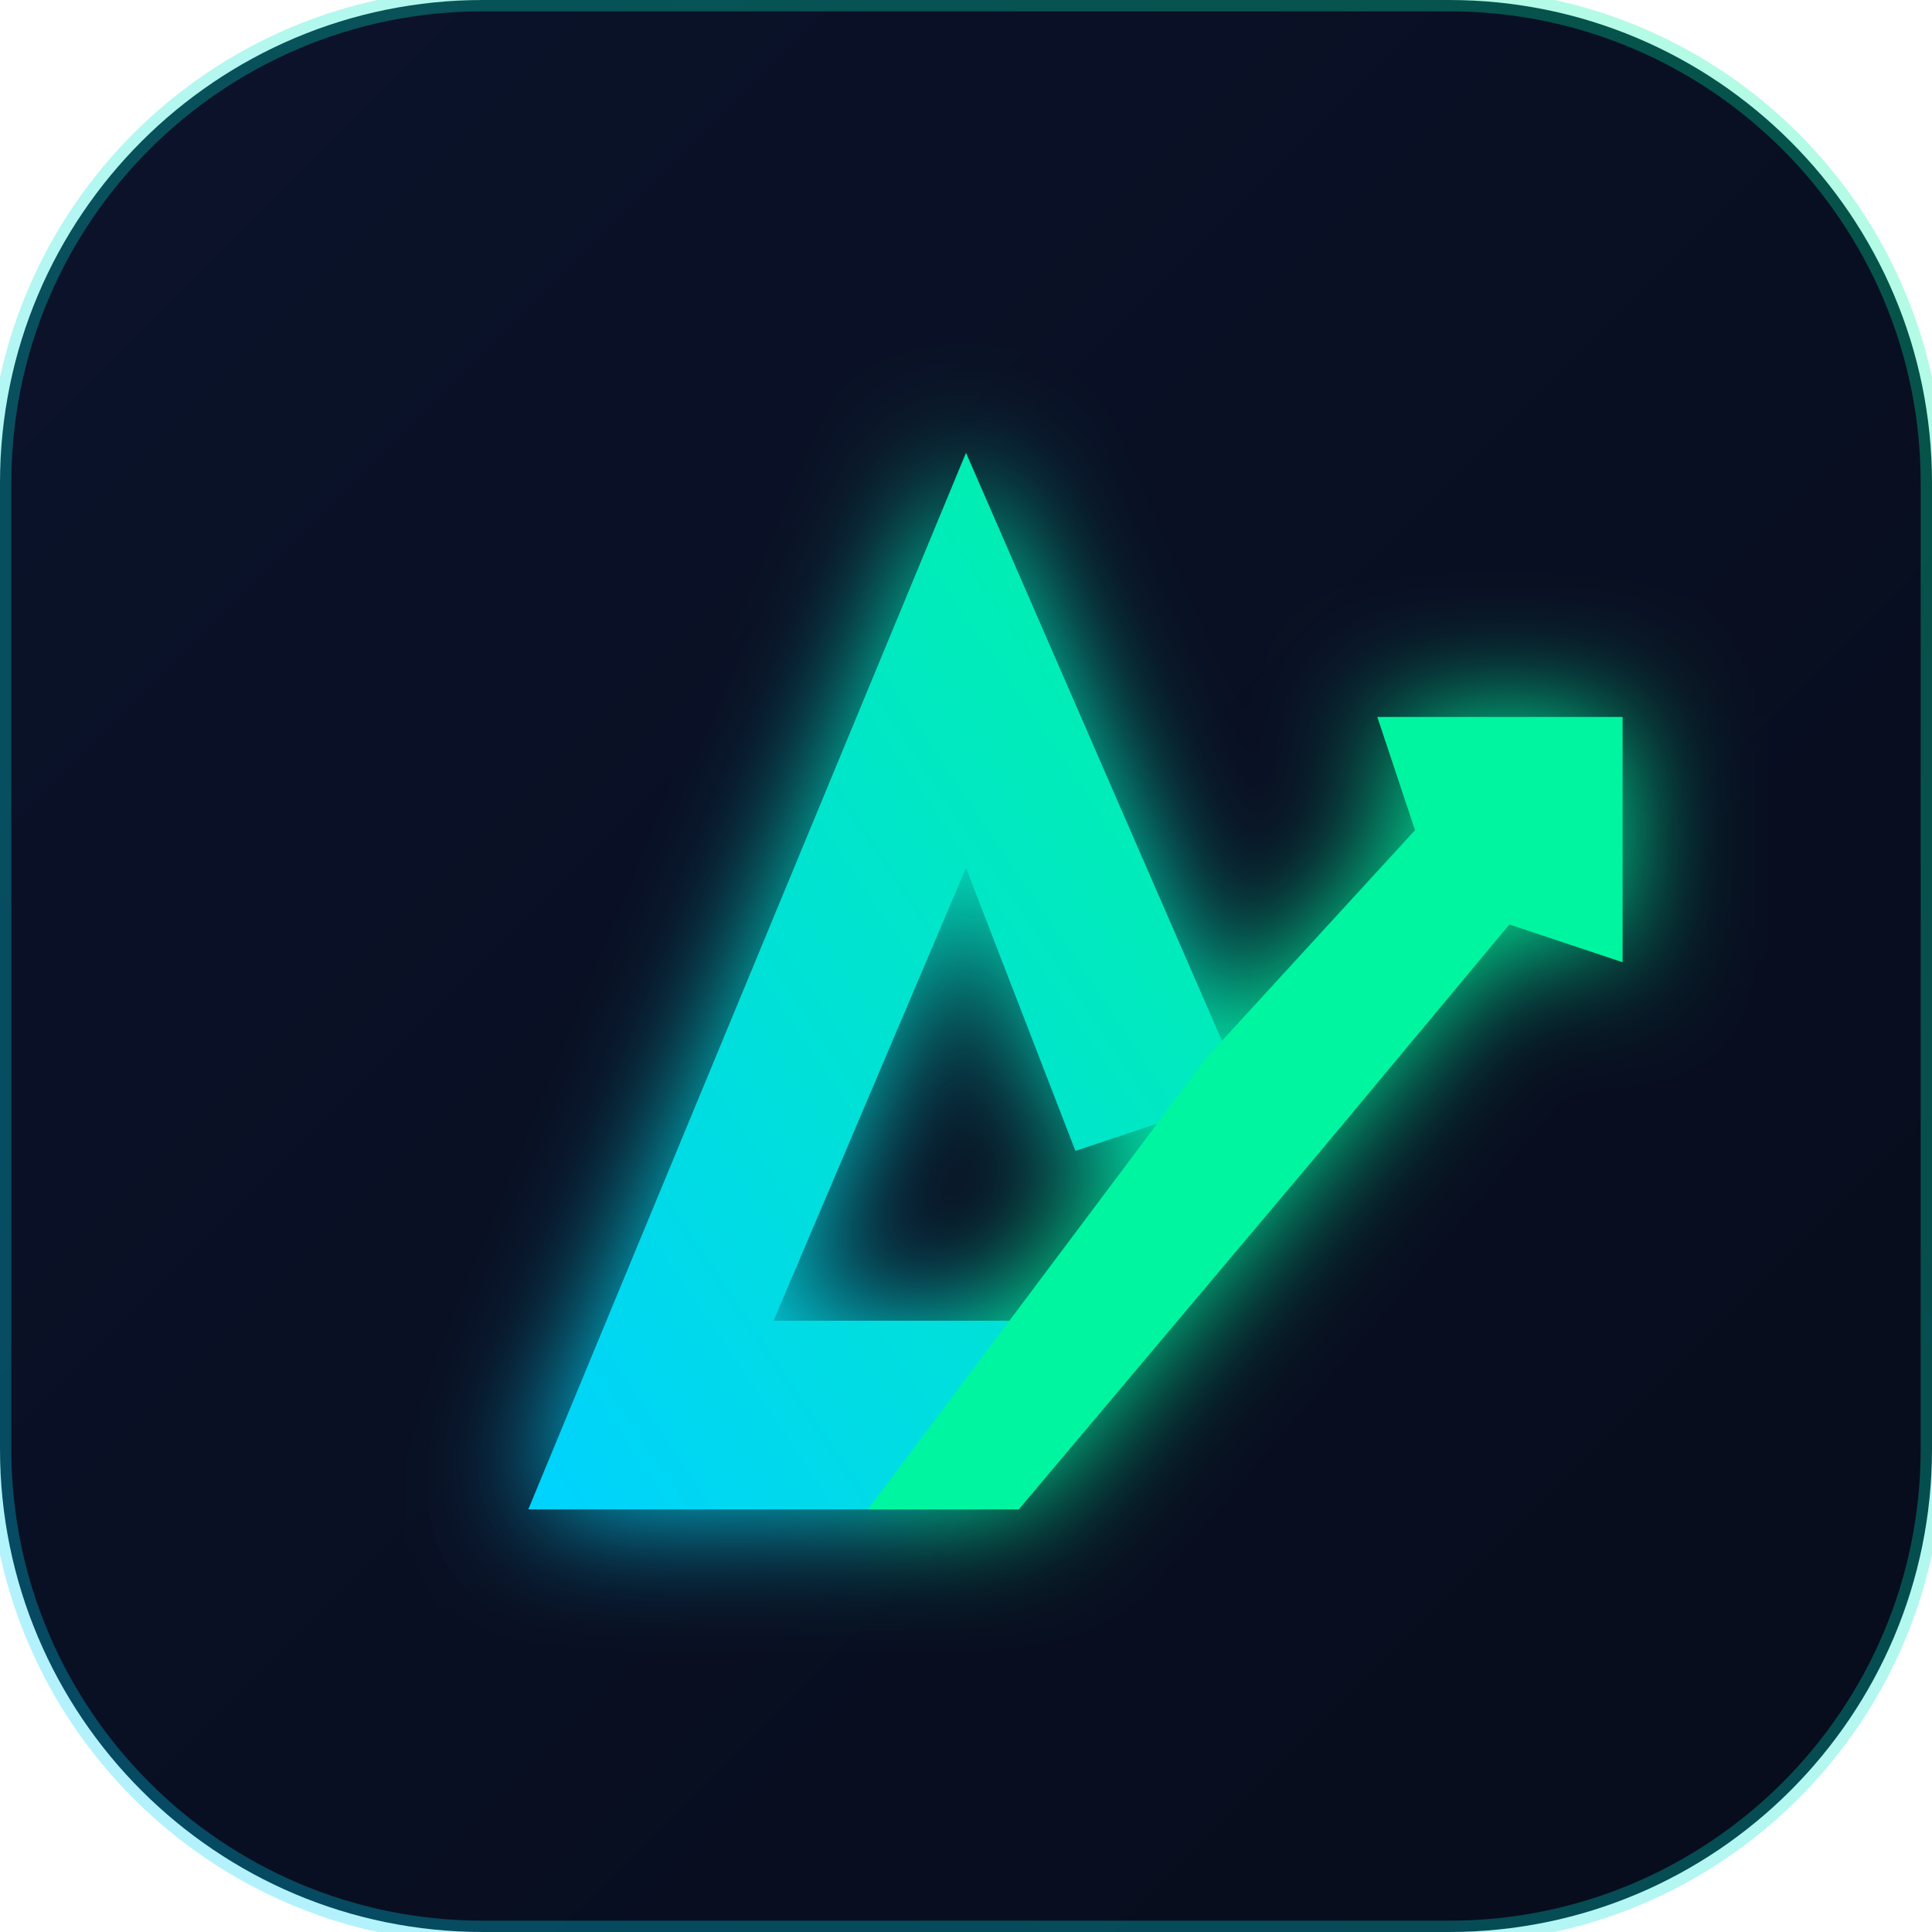
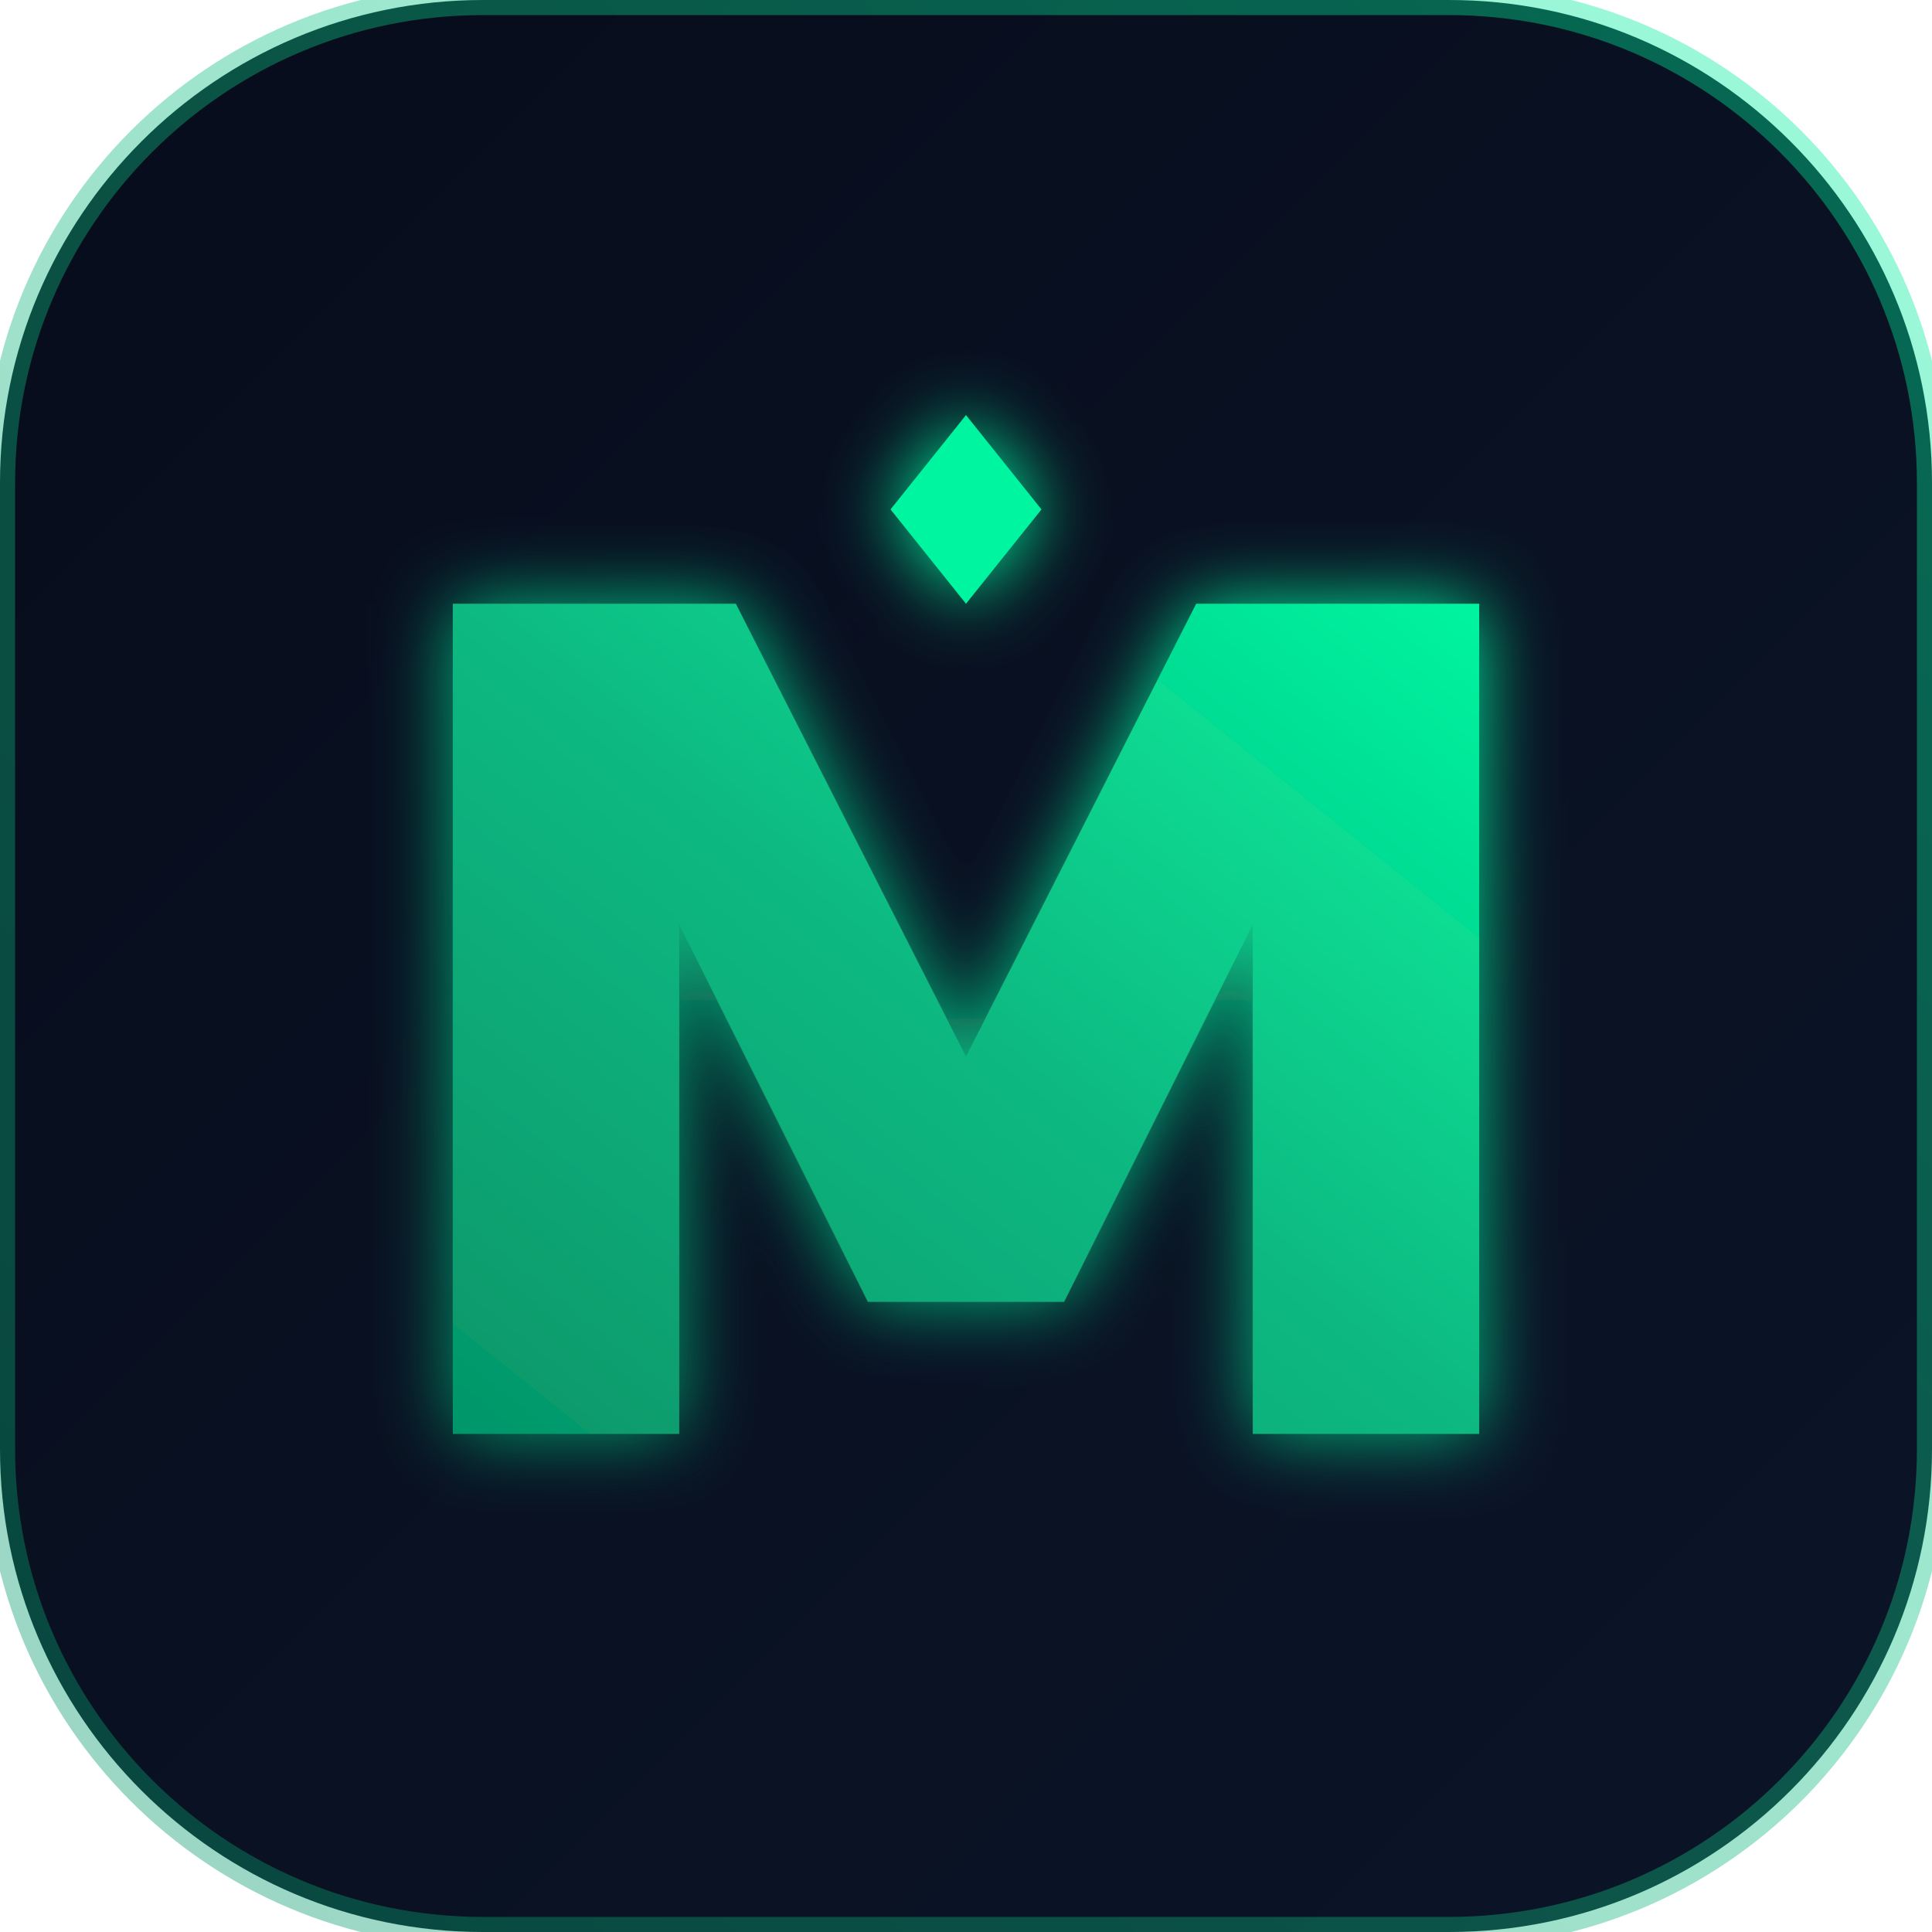
<svg xmlns="http://www.w3.org/2000/svg" viewBox="0 0 512 512" width="100%" height="100%">
  <defs>
-     <linearGradient id="cyanGrad" x1="0%" y1="100%" x2="100%" y2="0%">
-       <stop offset="0%" stop-color="#00D2FF" />
+     <linearGradient id="emeraldGrad" x1="0%" y1="100%" x2="100%" y2="0%">
+       <stop offset="0%" stop-color="#059669" />
+       <stop offset="50%" stop-color="#10B981" />
      <stop offset="100%" stop-color="#00F5A0" />
    </linearGradient>
    <linearGradient id="bgGrad" x1="0%" y1="0%" x2="100%" y2="100%">
-       <stop offset="0%" stop-color="#0B132B" />
-       <stop offset="100%" stop-color="#070C1B" />
+       <stop offset="0%" stop-color="#070C1B" />
+       <stop offset="100%" stop-color="#0B1528" />
    </linearGradient>
    <filter id="glow" x="-20%" y="-20%" width="140%" height="140%">
-       <feGaussianBlur stdDeviation="16" result="blur" />
+       <feGaussianBlur stdDeviation="10" result="blur" />
      <feComposite in="SourceGraphic" in2="blur" operator="over" />
    </filter>
  </defs>
  <rect width="512" height="512" rx="128" fill="url(#bgGrad)" />
-   <rect width="512" height="512" rx="128" fill="none" stroke="url(#cyanGrad)" stroke-width="6" opacity="0.3" />
+   <rect width="512" height="512" rx="128" fill="none" stroke="url(#emeraldGrad)" stroke-width="8" opacity="0.4" />
  <g filter="url(#glow)">
-     <path d="M 140 400 L 256 120 L 330 290 L 285 305 L 256 230 L 205 350 L 270 350 L 260 400 L 140 400 Z" fill="url(#cyanGrad)" />
-     <path d="M 230 400 L 320 280 L 375 220 L 365 190 L 430 190 L 430 255 L 400 245 L 350 305 L 270 400 Z" fill="#00F5A0" />
+     <path d="M 120 380 L 120 160 L 195 160 L 256 280 L 317 160 L 392 160 L 392 380 L 332 380 L 332 245 L 282 345 L 230 345 L 180 245 L 180 380 Z" fill="url(#emeraldGrad)" />
+     <polygon points="256,110 276,135 256,160 236,135" fill="#00F5A0" />
  </g>
</svg>
